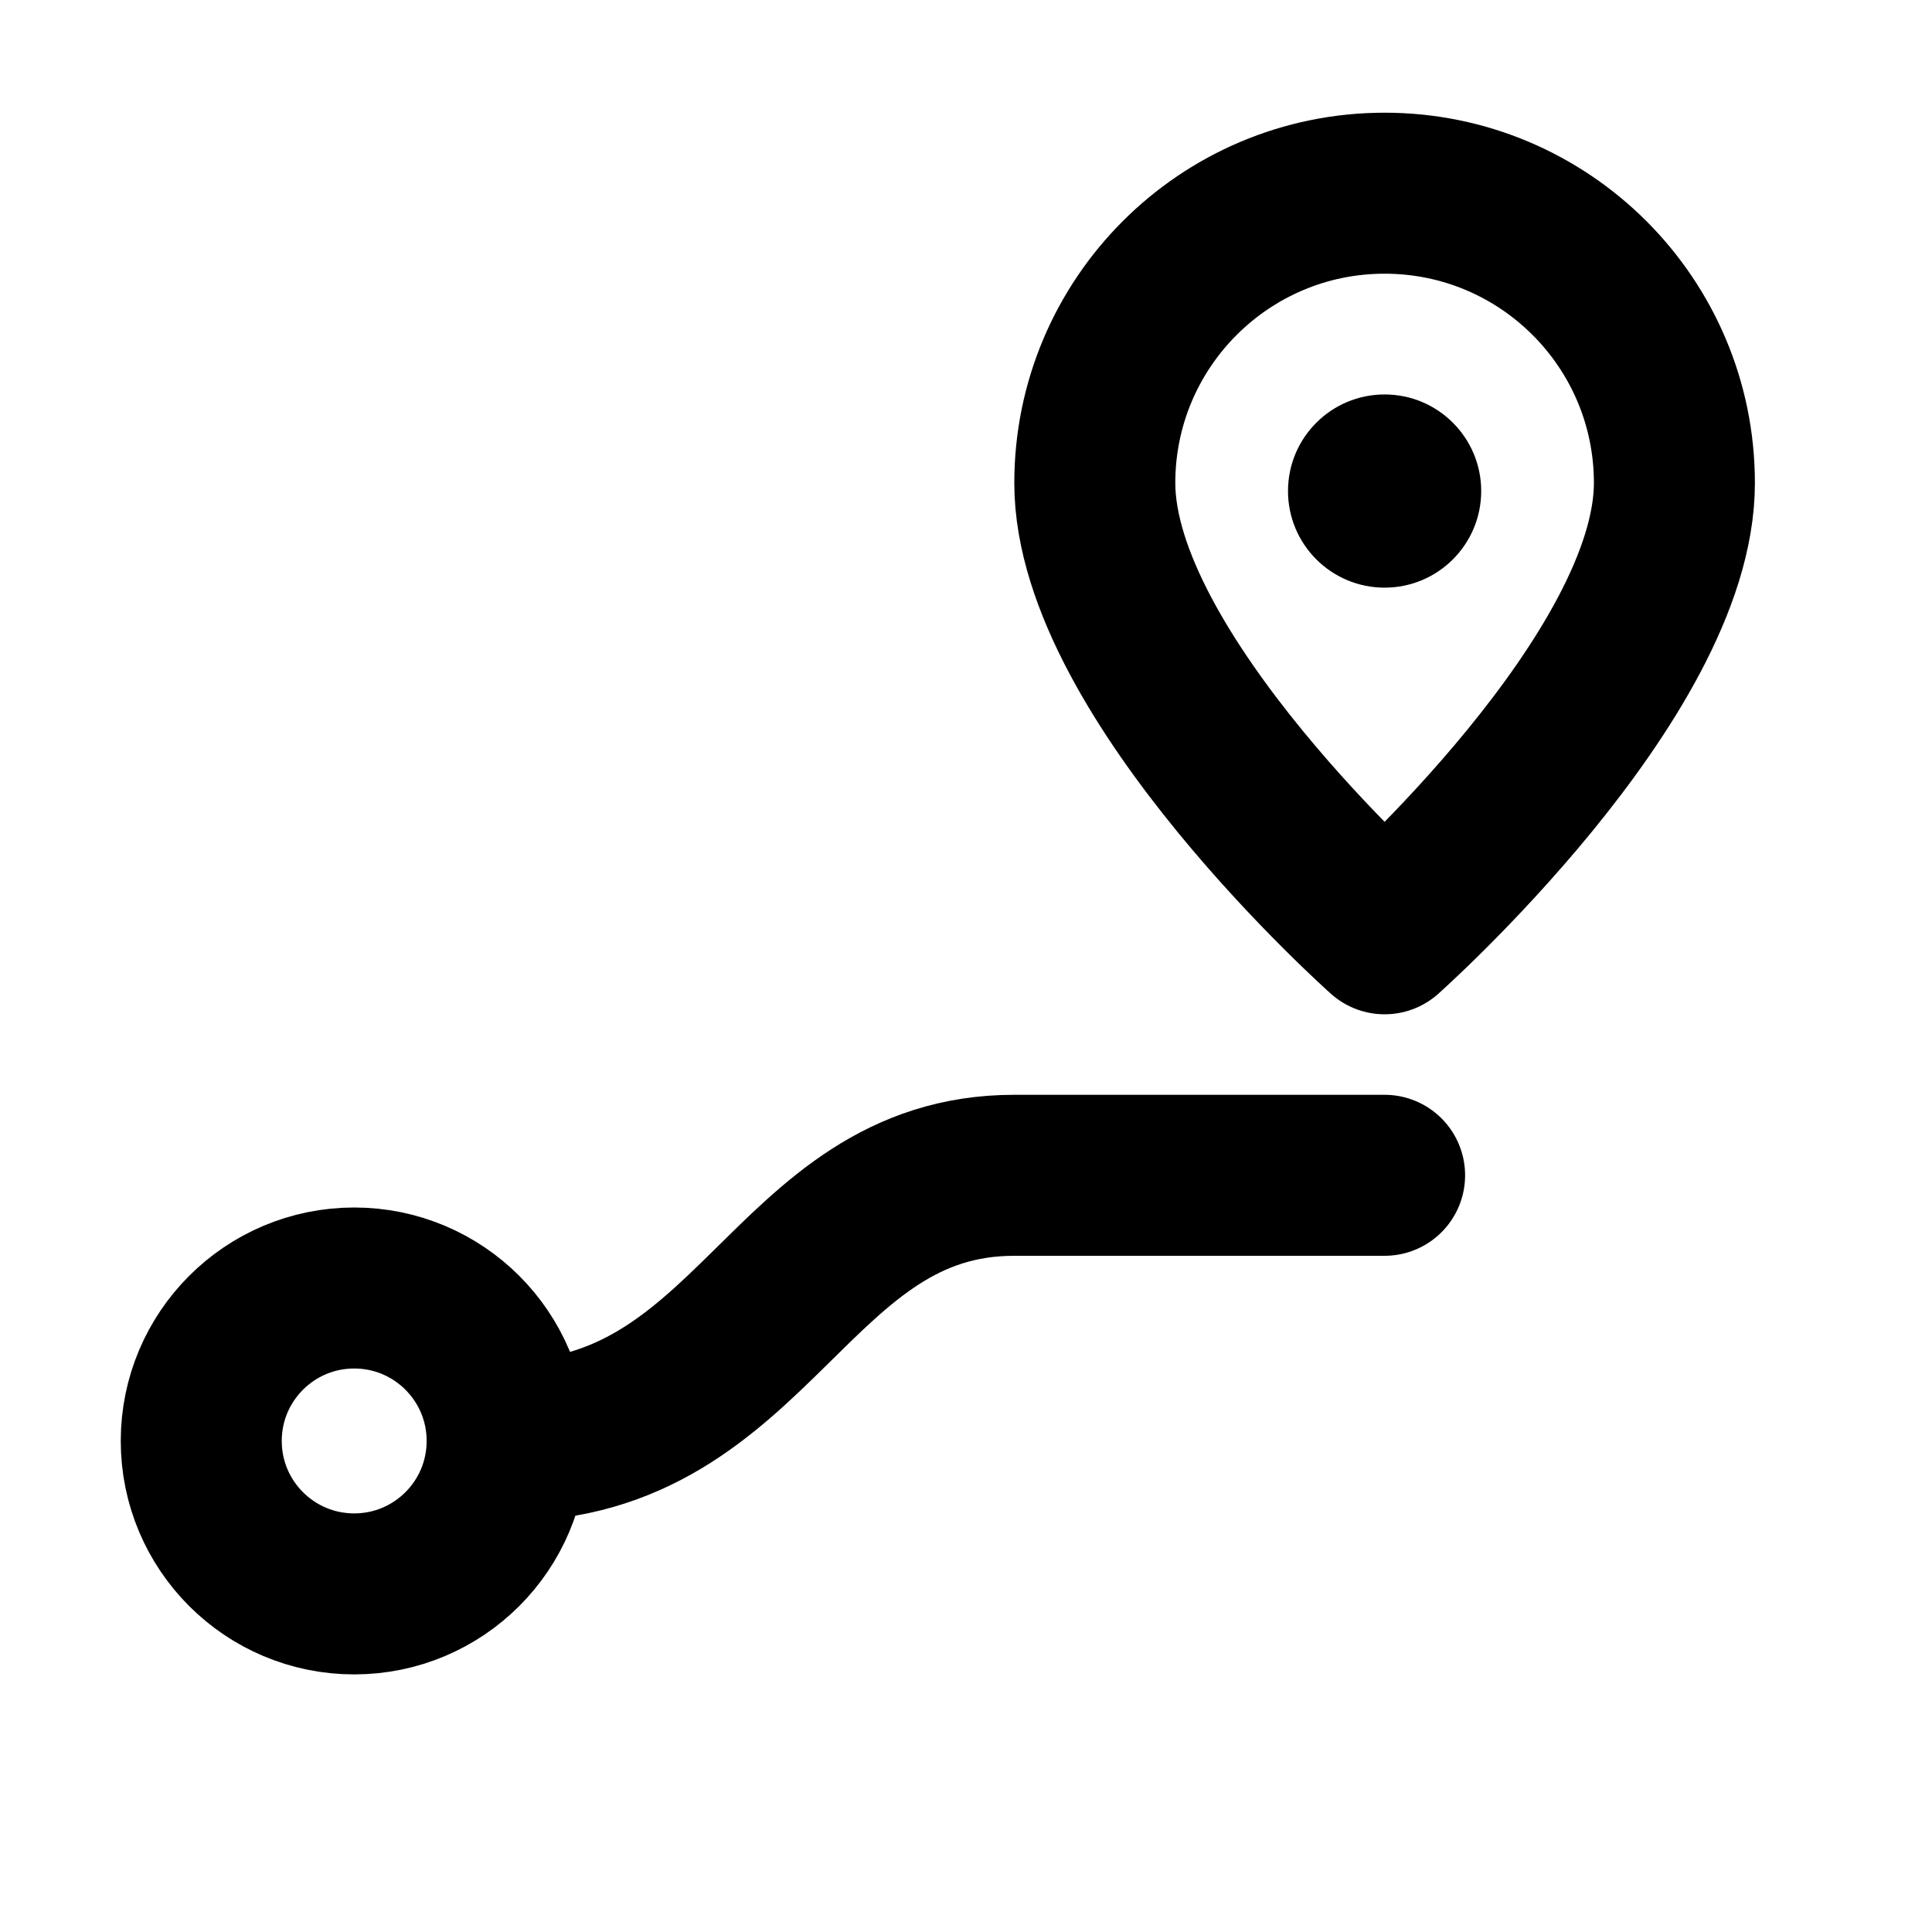
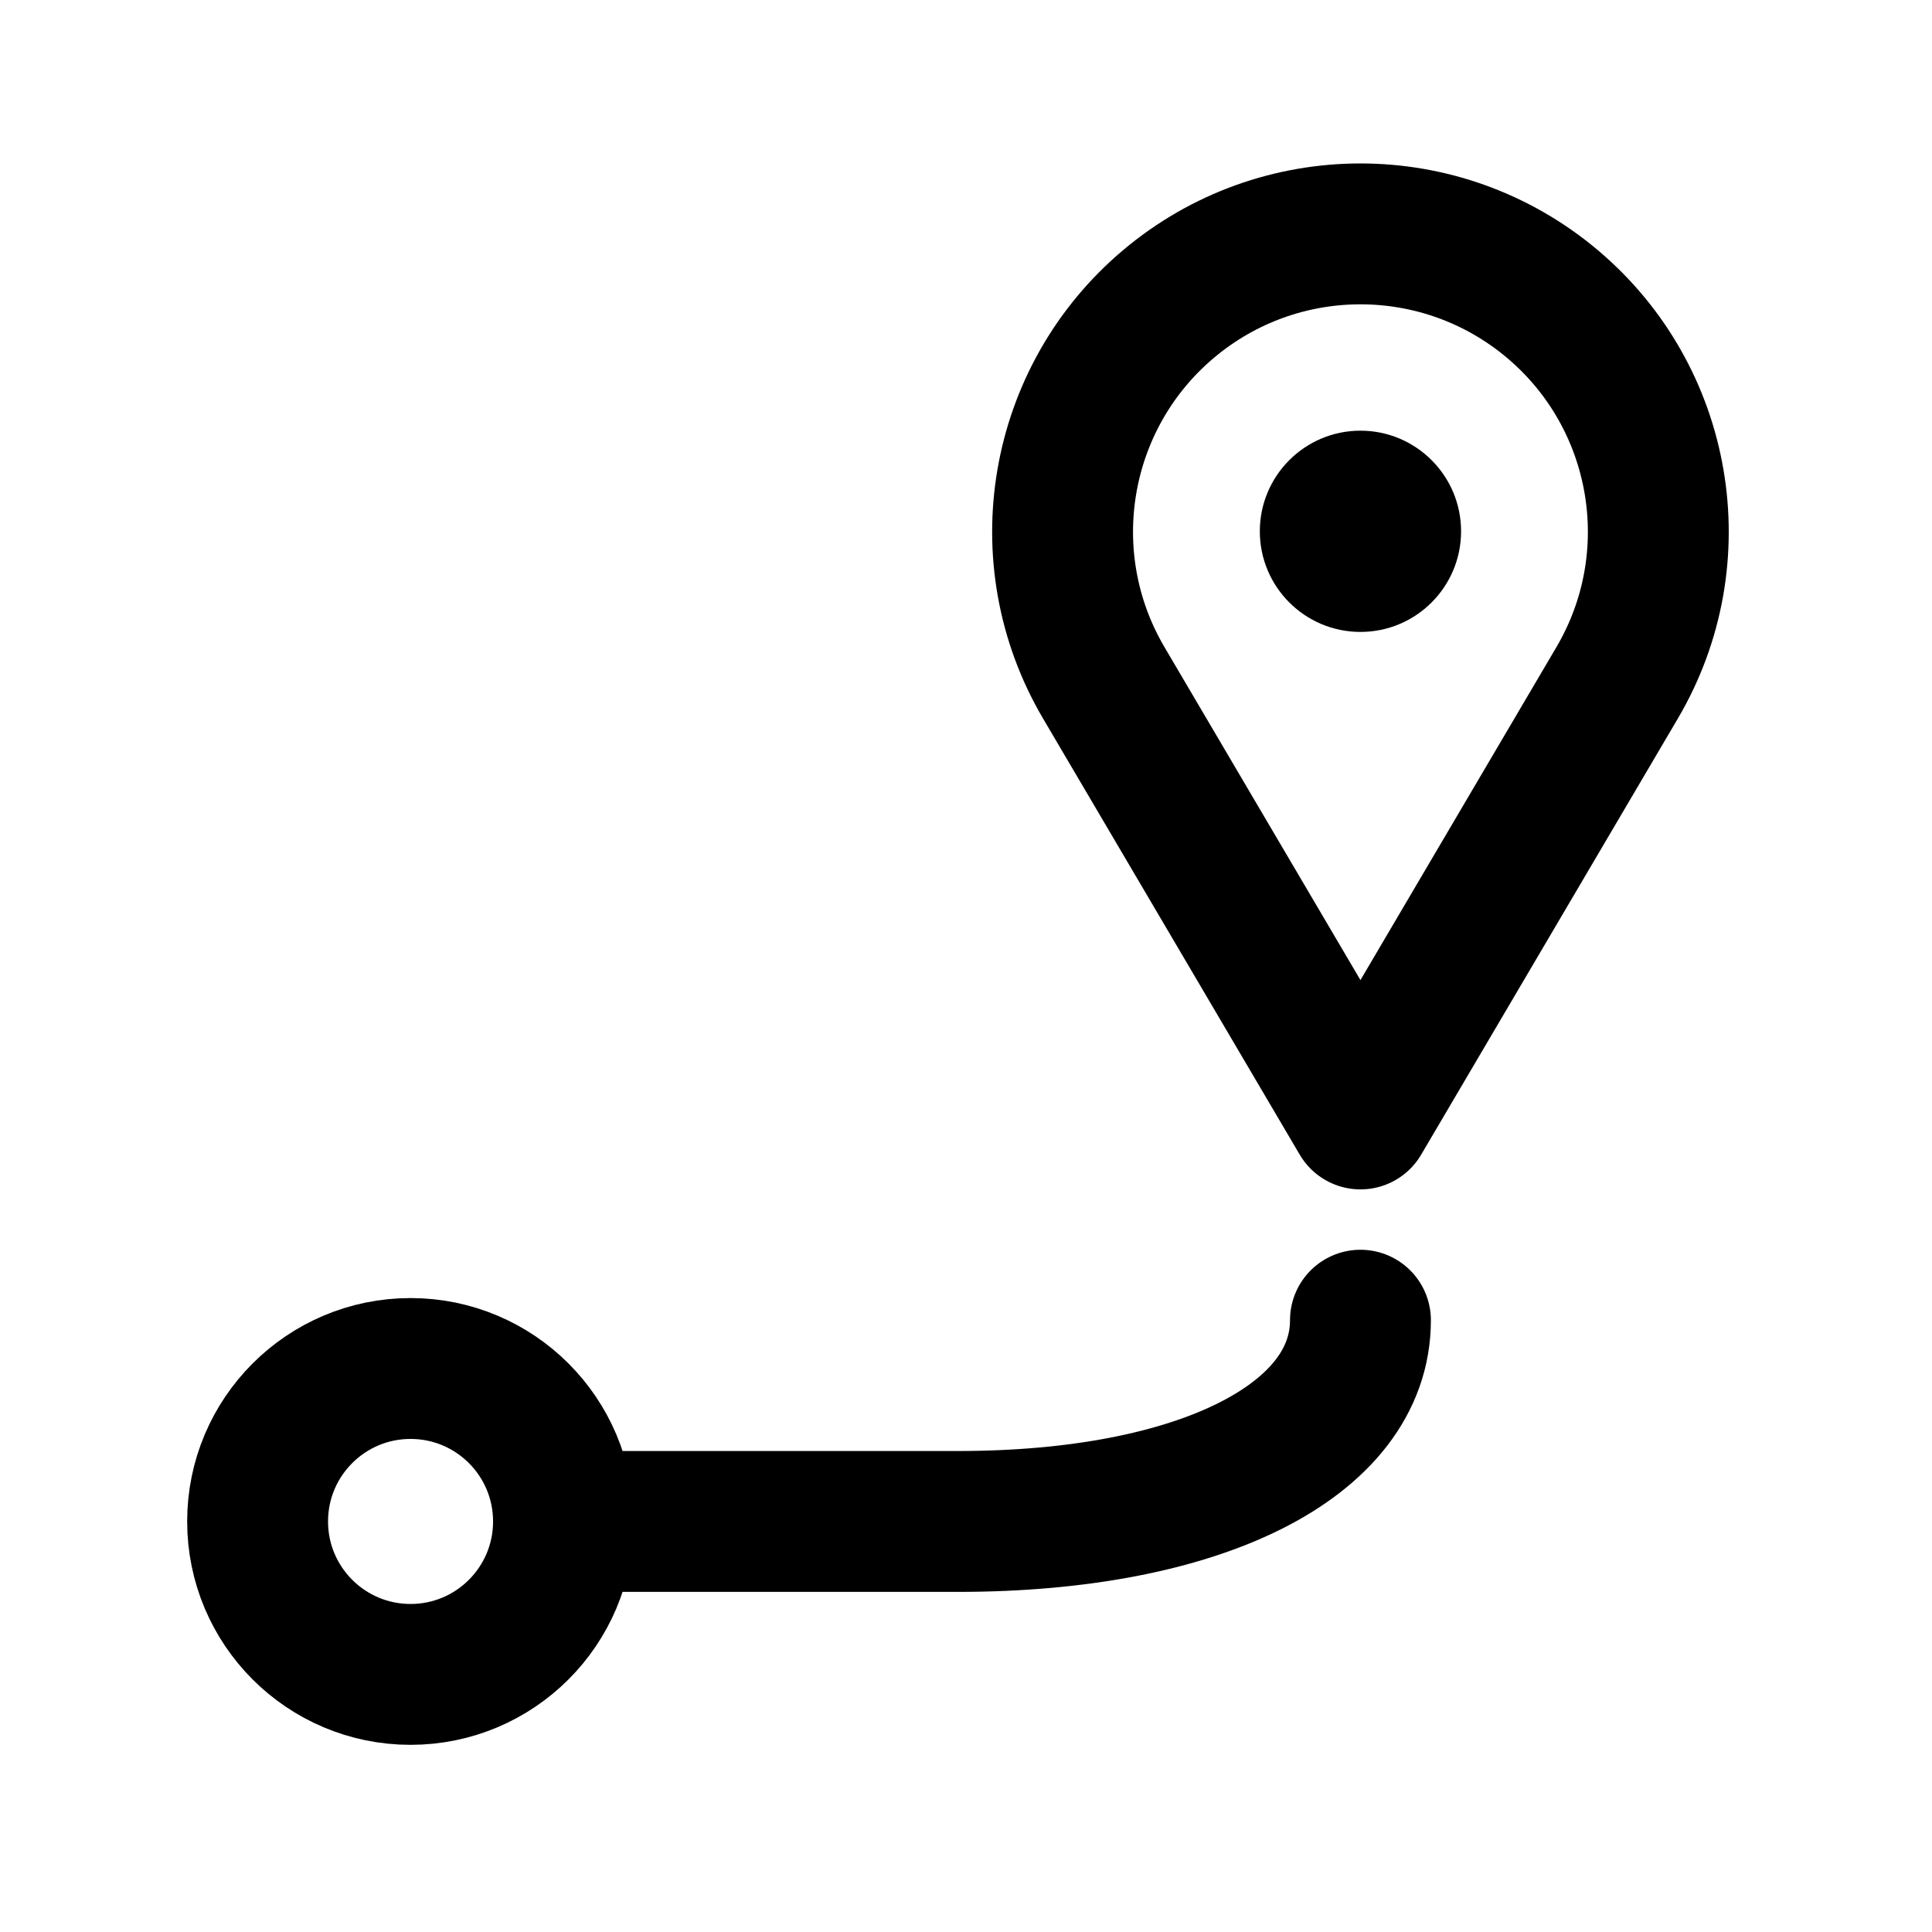
<svg xmlns="http://www.w3.org/2000/svg" width="24" height="24" viewBox="0 0 24 24">
-   <path d="M17.2,11.6 C17.2,11.6 13.6,8.4 13.6,6 A3.6,3.6 0 0 1 20.8,6 C20.8,8.4 17.2,11.6 17.2,11.6 Z" fill="none" stroke="#000000" stroke-width="2" stroke-linecap="round" stroke-linejoin="round" />
-   <circle cx="17.2" cy="6.1" r="1.2" fill="#000000" stroke="none" />
-   <path d="M6.3,17.9 C9.4,17.9 9.8,14.6 12.6,14.6 H17.2" fill="none" stroke="#000000" stroke-width="2" stroke-linecap="round" stroke-linejoin="round" />
-   <circle cx="4.4" cy="17.9" r="1.9" fill="none" stroke="#000000" stroke-width="2" stroke-linecap="round" stroke-linejoin="round" />
+   <path d="M16.9,13.9 L20.09,8.48 A3.7,3.7 0 1 0 13.71,8.48 Z" fill="none" stroke="#000000" stroke-width="1.75" stroke-linecap="round" stroke-linejoin="round" />
+   <circle cx="16.9" cy="6.6" r="1.25" fill="#000000" />
+   <circle cx="5.1" cy="18.9" r="1.9" fill="none" stroke="#000000" stroke-width="1.75" />
+   <path d="M7,18.9 L11.9,18.9 C14.9,18.9 16.9,17.9 16.9,16.4" fill="none" stroke="#000000" stroke-width="1.75" stroke-linecap="round" stroke-linejoin="round" />
</svg>
